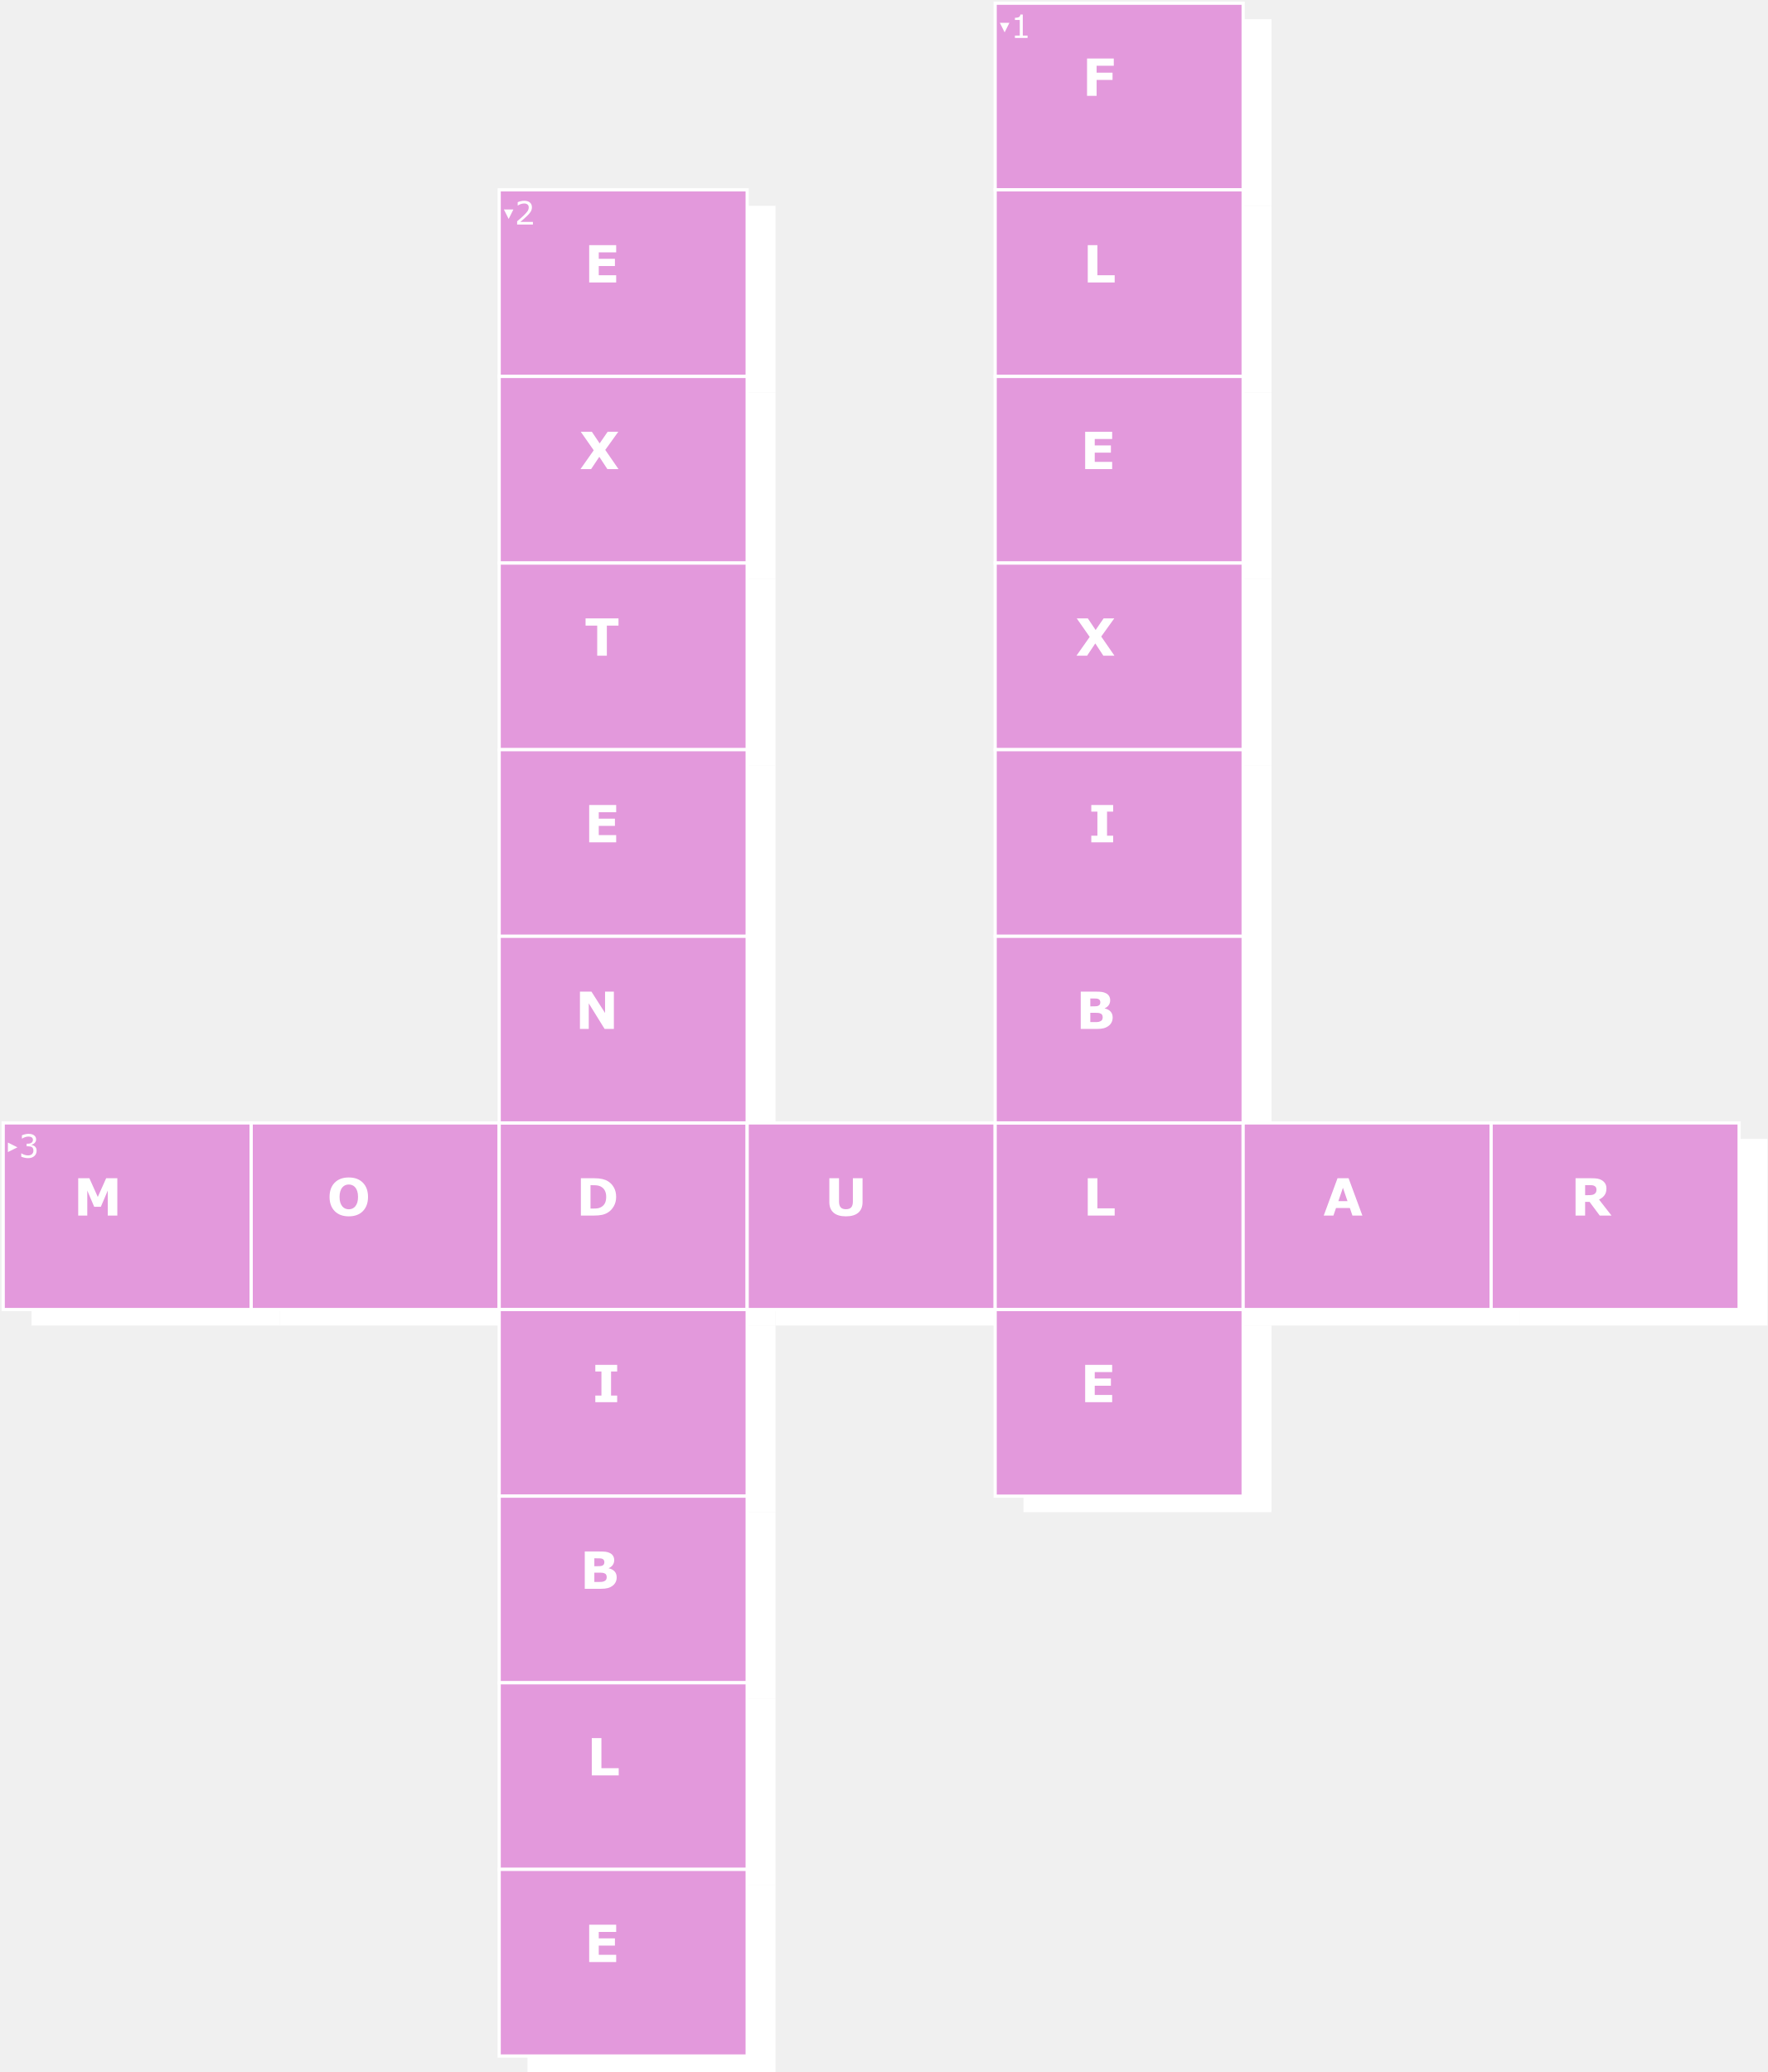
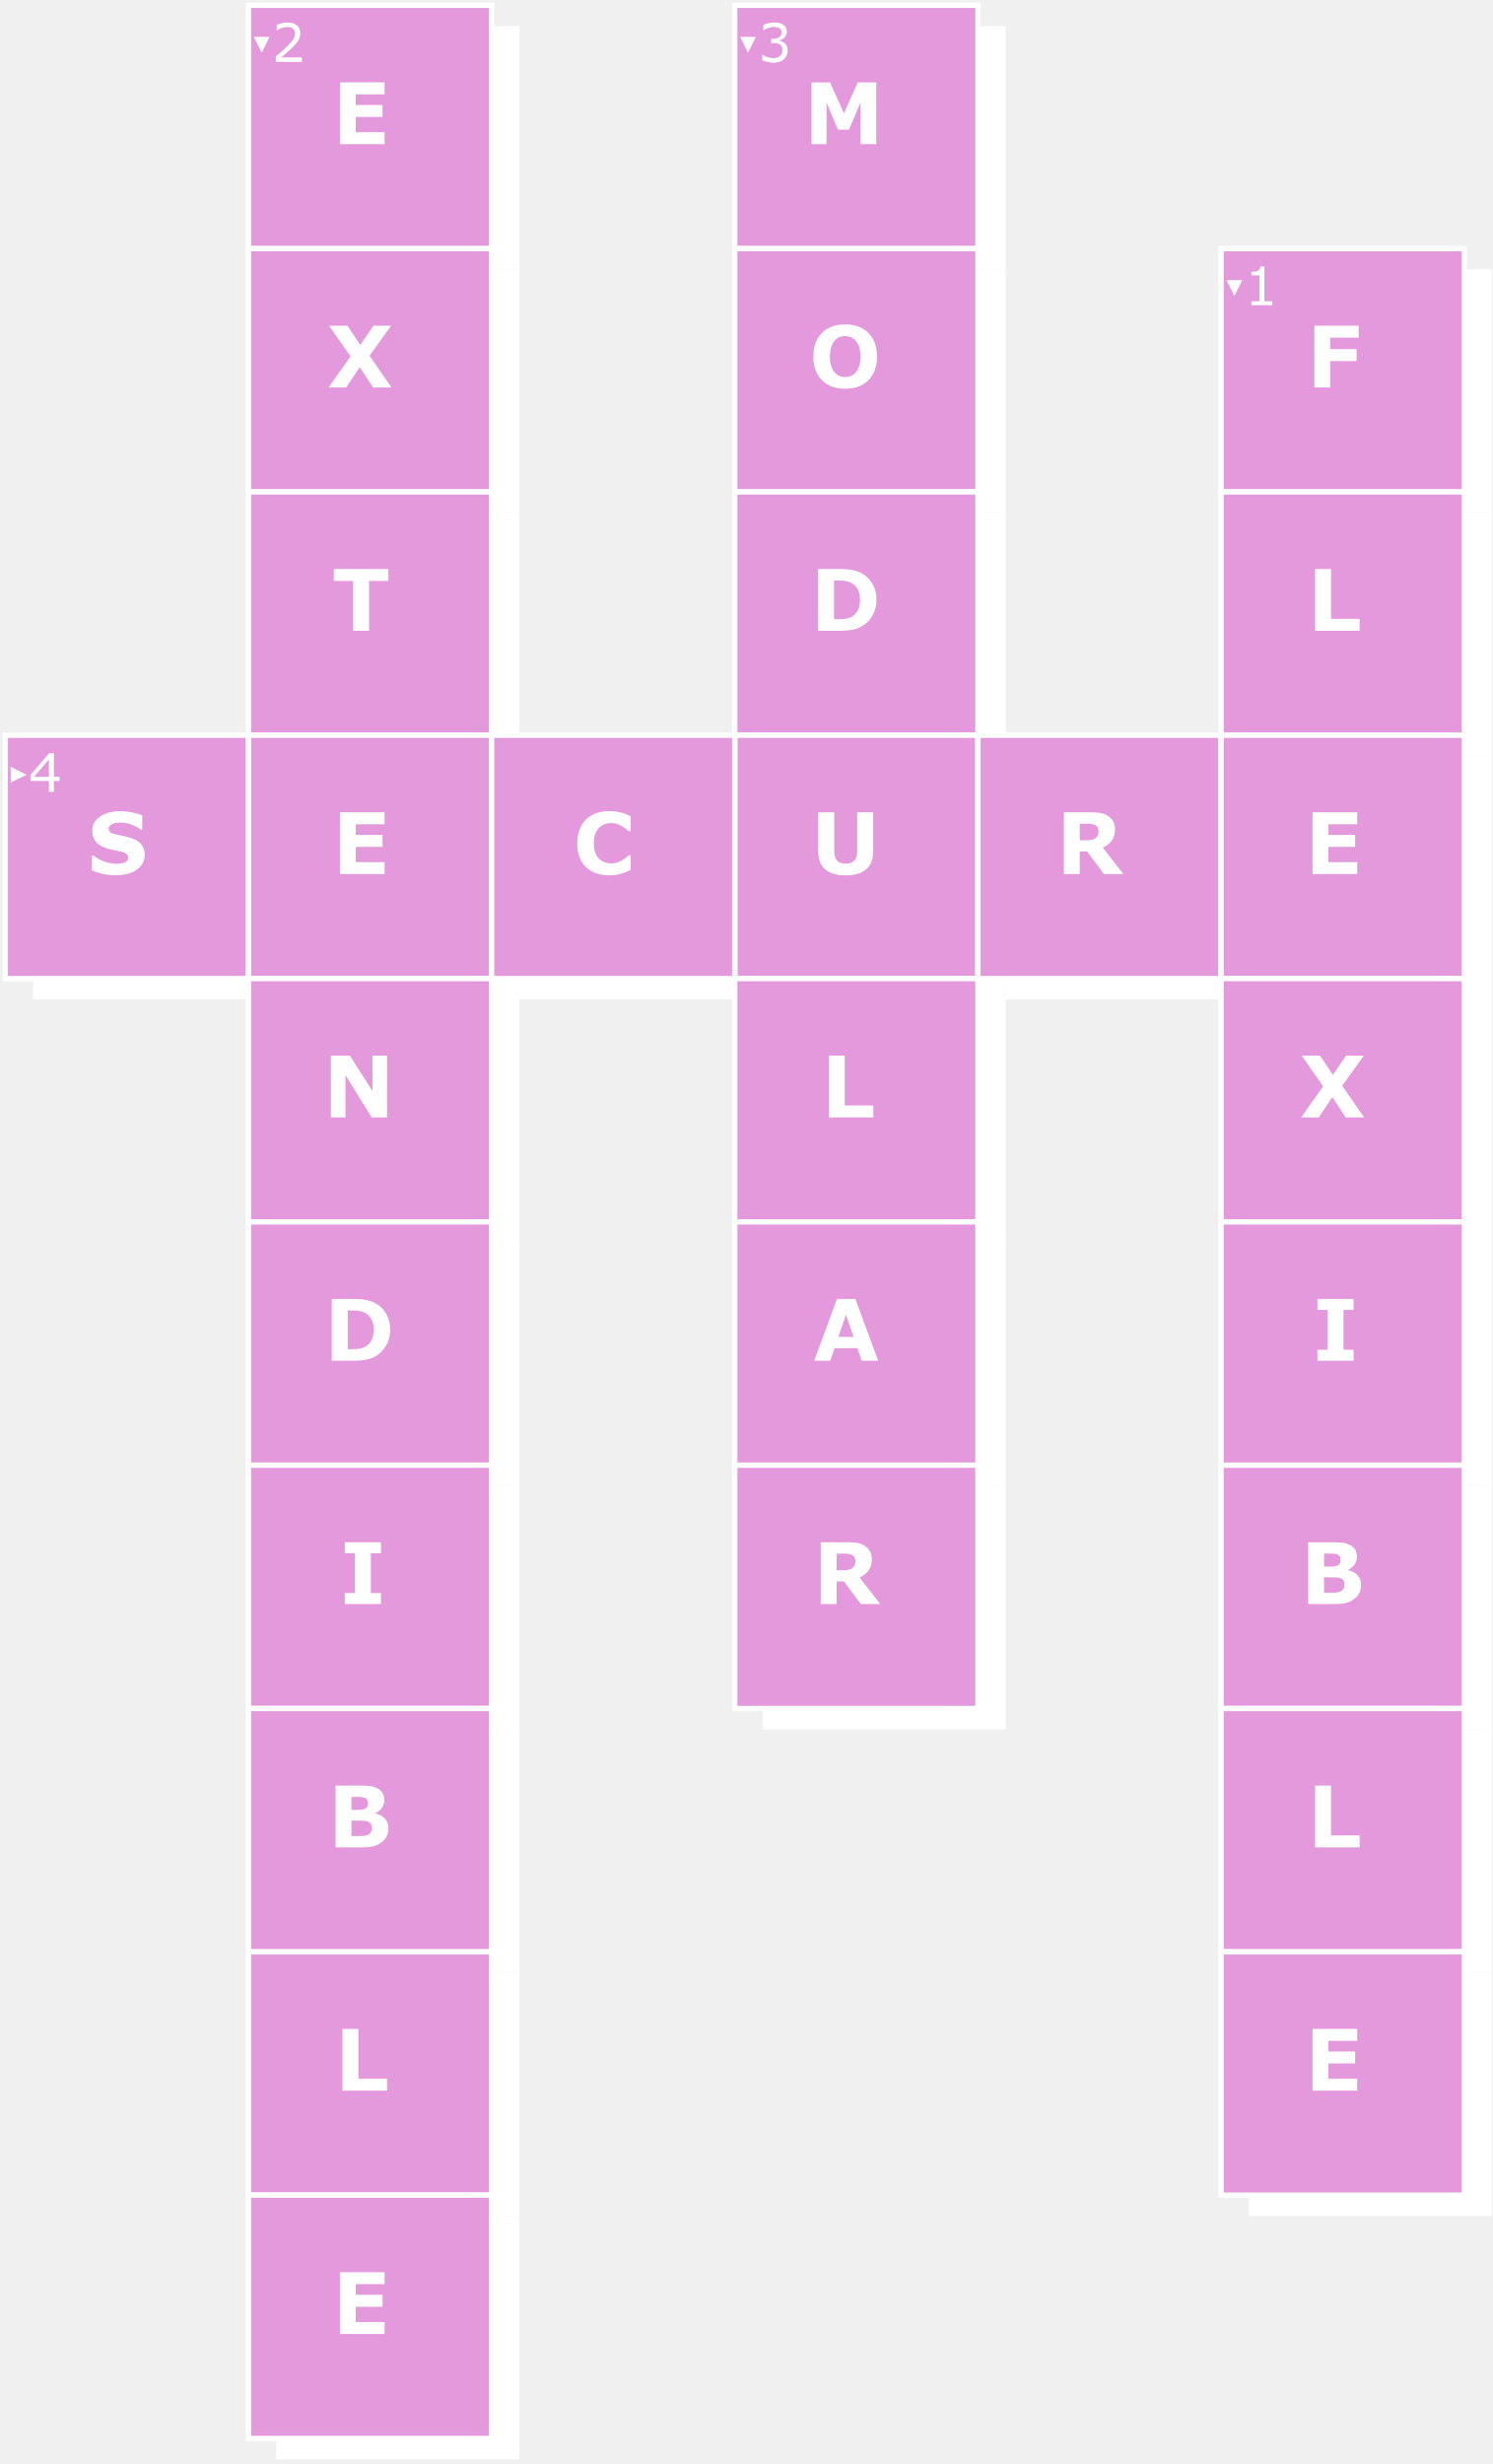
- <svg xmlns="http://www.w3.org/2000/svg" width="551" height="646" viewBox="0 0 551 646" fill="none">
-   <path d="M87.145 355.085H9.835V413.268H87.145V355.085Z" fill="white" />
-   <path d="M164.454 355.085H87.144V413.268H164.454V355.085Z" fill="white" />
-   <path d="M241.763 355.085H164.454V413.268H241.763V355.085Z" fill="white" />
-   <path d="M319.072 355.085H241.763V413.268H319.072V355.085Z" fill="white" />
-   <path d="M396.382 355.085H319.072V413.268H396.382V355.085Z" fill="white" />
-   <path d="M473.691 355.085H396.382V413.268H473.691V355.085Z" fill="white" />
-   <path d="M551 355.085H473.691V413.268H551V355.085Z" fill="white" />
-   <path d="M241.763 413.268H164.454V471.451H241.763V413.268Z" fill="white" />
-   <path d="M396.382 413.268H319.072V471.451H396.382V413.268Z" fill="white" />
-   <path d="M241.763 471.451H164.454V529.634H241.763V471.451Z" fill="white" />
-   <path d="M241.763 529.634H164.454V587.817H241.763V529.634Z" fill="white" />
-   <path d="M241.763 587.817H164.454V646H241.763V587.817Z" fill="white" />
-   <path d="M396.382 5.987H319.072V64.17H396.382V5.987Z" fill="white" />
-   <path d="M241.763 64.17H164.454V122.353H241.763V64.17Z" fill="white" />
-   <path d="M396.382 64.17H319.072V122.353H396.382V64.17Z" fill="white" />
-   <path d="M241.763 122.353H164.454V180.536H241.763V122.353Z" fill="white" />
-   <path d="M396.382 122.353H319.072V180.536H396.382V122.353Z" fill="white" />
-   <path d="M241.763 180.536H164.454V238.719H241.763V180.536Z" fill="white" />
-   <path d="M396.382 180.536H319.072V238.719H396.382V180.536Z" fill="white" />
-   <path d="M241.763 238.719H164.454V296.902H241.763V238.719Z" fill="white" />
-   <path d="M396.382 238.719H319.072V296.902H396.382V238.719Z" fill="white" />
-   <path d="M241.763 296.902H164.454V355.085H241.763V296.902Z" fill="white" />
-   <path d="M396.382 296.902H319.072V355.085H396.382V296.902Z" fill="white" />
-   <path d="M78.309 350.098H1V408.281H78.309V350.098Z" fill="#E399DC" stroke="white" />
-   <path d="M36.578 378.981H33.594V371.192L31.438 376.247H29.367L27.211 371.192V378.981H24.383V367.349H27.867L30.485 373.184L33.094 367.349H36.578V378.981Z" fill="white" />
-   <path d="M2.464 359.189V356.219L5.434 357.709L2.464 359.189ZM10.874 357.428C11.03 357.568 11.159 357.744 11.26 357.955C11.361 358.167 11.411 358.44 11.411 358.776C11.411 359.108 11.351 359.412 11.23 359.689C11.11 359.966 10.941 360.206 10.723 360.411C10.478 360.639 10.19 360.809 9.858 360.919C9.53 361.027 9.168 361.08 8.774 361.08C8.371 361.08 7.974 361.032 7.583 360.934C7.192 360.84 6.872 360.735 6.621 360.621V359.601H6.694C6.971 359.783 7.296 359.935 7.671 360.055C8.045 360.175 8.406 360.236 8.755 360.236C8.96 360.236 9.178 360.202 9.409 360.133C9.64 360.065 9.827 359.964 9.971 359.83C10.12 359.687 10.231 359.529 10.303 359.357C10.377 359.184 10.415 358.966 10.415 358.703C10.415 358.442 10.373 358.227 10.288 358.058C10.207 357.885 10.093 357.75 9.946 357.653C9.8 357.552 9.622 357.483 9.414 357.448C9.206 357.409 8.981 357.389 8.74 357.389H8.301V356.578H8.642C9.137 356.578 9.531 356.476 9.824 356.271C10.12 356.063 10.268 355.76 10.268 355.363C10.268 355.187 10.231 355.034 10.156 354.904C10.081 354.77 9.977 354.661 9.844 354.577C9.704 354.492 9.554 354.433 9.394 354.401C9.235 354.368 9.054 354.352 8.852 354.352C8.543 354.352 8.214 354.407 7.866 354.518C7.518 354.629 7.189 354.785 6.88 354.987H6.831V353.966C7.062 353.852 7.37 353.748 7.754 353.654C8.141 353.556 8.515 353.507 8.877 353.507C9.232 353.507 9.544 353.54 9.814 353.605C10.085 353.67 10.329 353.774 10.547 353.917C10.781 354.074 10.959 354.262 11.079 354.484C11.199 354.705 11.26 354.964 11.26 355.26C11.26 355.664 11.116 356.017 10.83 356.32C10.547 356.619 10.211 356.808 9.824 356.886V356.954C9.98 356.981 10.159 357.036 10.361 357.12C10.563 357.202 10.734 357.304 10.874 357.428Z" fill="white" />
-   <path d="M155.618 350.098H78.309V408.281H155.618V350.098Z" fill="#E399DC" stroke="white" />
-   <path d="M114.73 373.169C114.73 375.023 114.199 376.497 113.136 377.591C112.074 378.679 110.605 379.224 108.73 379.224C106.86 379.224 105.394 378.679 104.332 377.591C103.269 376.497 102.738 375.023 102.738 373.169C102.738 371.299 103.269 369.822 104.332 368.739C105.394 367.651 106.86 367.106 108.73 367.106C110.595 367.106 112.061 367.651 113.129 368.739C114.196 369.822 114.73 371.299 114.73 373.169ZM110.754 376.114C111.045 375.76 111.261 375.343 111.402 374.864C111.543 374.38 111.613 373.812 111.613 373.161C111.613 372.463 111.532 371.869 111.371 371.38C111.209 370.89 110.998 370.494 110.738 370.192C110.472 369.88 110.165 369.653 109.816 369.513C109.472 369.372 109.113 369.302 108.738 369.302C108.358 369.302 107.998 369.369 107.66 369.505C107.327 369.64 107.019 369.864 106.738 370.177C106.478 370.468 106.264 370.872 106.097 371.388C105.936 371.898 105.855 372.492 105.855 373.169C105.855 373.862 105.933 374.453 106.09 374.942C106.251 375.427 106.462 375.822 106.722 376.13C106.983 376.437 107.288 376.664 107.636 376.809C107.985 376.955 108.353 377.028 108.738 377.028C109.123 377.028 109.491 376.955 109.84 376.809C110.189 376.658 110.493 376.427 110.754 376.114Z" fill="white" />
-   <path d="M232.928 350.098H155.618V408.281H232.928V350.098Z" fill="#E399DC" stroke="white" />
-   <path d="M192.082 373.177C192.082 374.26 191.834 375.231 191.339 376.091C190.845 376.945 190.22 377.601 189.464 378.059C188.897 378.403 188.274 378.643 187.597 378.778C186.92 378.914 186.118 378.981 185.191 378.981H181.089V367.349H185.308C186.256 367.349 187.074 367.429 187.761 367.591C188.449 367.747 189.027 367.971 189.496 368.263C190.298 368.752 190.928 369.414 191.386 370.247C191.85 371.075 192.082 372.052 192.082 373.177ZM188.98 373.153C188.98 372.388 188.839 371.734 188.558 371.192C188.282 370.645 187.842 370.218 187.238 369.911C186.931 369.76 186.616 369.658 186.293 369.606C185.975 369.549 185.493 369.52 184.847 369.52H184.089V376.802H184.847C185.561 376.802 186.084 376.77 186.418 376.708C186.751 376.64 187.076 376.52 187.394 376.349C187.941 376.036 188.342 375.619 188.597 375.099C188.852 374.572 188.98 373.924 188.98 373.153Z" fill="white" />
-   <path d="M310.237 350.098H232.928V408.281H310.237V350.098Z" fill="#E399DC" stroke="white" />
-   <path d="M268.897 374.77C268.897 376.208 268.459 377.309 267.584 378.075C266.709 378.841 265.42 379.224 263.717 379.224C262.014 379.224 260.725 378.841 259.85 378.075C258.98 377.309 258.545 376.21 258.545 374.778V367.349H261.561V374.606C261.561 375.414 261.73 376.015 262.069 376.411C262.407 376.807 262.957 377.005 263.717 377.005C264.467 377.005 265.014 376.815 265.358 376.434C265.707 376.054 265.881 375.445 265.881 374.606V367.349H268.897V374.77Z" fill="white" />
-   <path d="M387.546 350.098H310.237V408.281H387.546V350.098Z" fill="#E399DC" stroke="white" />
-   <path d="M347.498 378.981H339.107V367.349H342.107V376.731H347.498V378.981Z" fill="white" />
-   <path d="M464.855 350.098H387.546V408.281H464.855V350.098Z" fill="#E399DC" stroke="white" />
-   <path d="M424.716 378.981H421.615L420.81 376.63H416.498L415.693 378.981H412.669L416.966 367.349H420.419L424.716 378.981ZM420.083 374.497L418.654 370.325L417.224 374.497H420.083Z" fill="white" />
-   <path d="M542.165 350.098H464.855V408.281H542.165V350.098Z" fill="#E399DC" stroke="white" />
-   <path d="M497.695 370.911C497.695 370.619 497.635 370.369 497.516 370.161C497.396 369.953 497.19 369.789 496.898 369.669C496.695 369.585 496.458 369.536 496.188 369.52C495.917 369.5 495.602 369.489 495.242 369.489H494.156V372.622H495.078C495.557 372.622 495.958 372.599 496.281 372.552C496.604 372.505 496.875 372.398 497.094 372.231C497.302 372.07 497.453 371.893 497.547 371.7C497.646 371.502 497.695 371.239 497.695 370.911ZM502.375 378.981H498.711L495.539 374.716H494.156V378.981H491.172V367.349H496.203C496.891 367.349 497.482 367.388 497.977 367.466C498.471 367.544 498.935 367.713 499.367 367.974C499.805 368.234 500.151 368.572 500.406 368.989C500.667 369.401 500.797 369.919 500.797 370.544C500.797 371.403 500.596 372.104 500.195 372.645C499.799 373.187 499.232 373.638 498.492 373.997L502.375 378.981Z" fill="white" />
-   <path d="M232.928 408.281H155.618V466.464H232.928V408.281Z" fill="#E399DC" stroke="white" />
-   <path d="M192.4 437.164H185.588V435.102H187.494V427.594H185.588V425.531H192.4V427.594H190.494V435.102H192.4V437.164Z" fill="white" />
-   <path d="M387.546 408.281H310.237V466.464H387.546V408.281Z" fill="#E399DC" stroke="white" />
-   <path d="M346.71 437.164H338.296V425.531H346.71V427.781H341.281V429.789H346.32V432.039H341.281V434.914H346.71V437.164Z" fill="white" />
-   <path d="M232.928 466.464H155.618V524.647H232.928V466.464Z" fill="#E399DC" stroke="white" />
-   <path d="M192.25 491.785C192.25 492.347 192.136 492.85 191.907 493.293C191.683 493.735 191.373 494.102 190.977 494.394C190.519 494.738 190.014 494.983 189.461 495.129C188.915 495.274 188.219 495.347 187.375 495.347H182.297V483.714H186.813C187.75 483.714 188.435 483.746 188.868 483.808C189.305 483.871 189.737 484.009 190.165 484.222C190.607 484.446 190.935 484.748 191.149 485.129C191.368 485.504 191.477 485.933 191.477 486.418C191.477 486.98 191.329 487.477 191.032 487.91C190.735 488.337 190.316 488.67 189.774 488.91V488.972C190.534 489.123 191.136 489.436 191.579 489.91C192.027 490.384 192.25 491.009 192.25 491.785ZM188.407 487.004C188.407 486.811 188.357 486.618 188.258 486.425C188.165 486.233 187.995 486.089 187.75 485.996C187.532 485.912 187.258 485.868 186.93 485.863C186.607 485.852 186.152 485.847 185.563 485.847H185.282V488.308H185.75C186.224 488.308 186.628 488.3 186.961 488.285C187.295 488.269 187.558 488.217 187.75 488.129C188.021 488.009 188.198 487.855 188.282 487.668C188.365 487.475 188.407 487.254 188.407 487.004ZM189.141 491.738C189.141 491.368 189.068 491.084 188.922 490.886C188.782 490.683 188.54 490.532 188.196 490.433C187.961 490.366 187.639 490.329 187.227 490.324C186.816 490.319 186.386 490.316 185.938 490.316H185.282V493.214H185.5C186.344 493.214 186.948 493.212 187.313 493.207C187.678 493.201 188.014 493.134 188.321 493.004C188.633 492.873 188.847 492.701 188.961 492.488C189.081 492.269 189.141 492.019 189.141 491.738Z" fill="white" />
-   <path d="M232.928 524.647H155.618V582.83H232.928V524.647Z" fill="#E399DC" stroke="white" />
-   <path d="M192.88 553.53H184.489V541.898H187.489V551.28H192.88V553.53Z" fill="white" />
-   <path d="M232.928 582.83H155.618V641.013H232.928V582.83Z" fill="#E399DC" stroke="white" />
-   <path d="M192.092 611.713H183.678V600.08H192.092V602.33H186.662V604.338H191.701V606.588H186.662V609.463H192.092V611.713Z" fill="white" />
-   <path d="M387.546 1H310.237V59.183H387.546V1Z" fill="#E399DC" stroke="white" />
-   <path d="M347.219 20.5H341.867V22.665H346.828V24.915H341.867V29.883H338.883V18.25H347.219V20.5Z" fill="white" />
-   <path d="M313.191 10.091L311.701 7.121H314.671L313.191 10.091ZM320.335 11.831H316.4V11.089H317.914V6.216H316.4V5.552C316.605 5.552 316.825 5.536 317.059 5.503C317.293 5.467 317.471 5.417 317.591 5.352C317.741 5.27 317.858 5.168 317.943 5.044C318.031 4.917 318.081 4.748 318.094 4.536H318.851V11.089H320.335V11.831Z" fill="white" />
-   <path d="M232.928 59.183H155.618V117.366H232.928V59.183Z" fill="#E399DC" stroke="white" />
-   <path d="M192.092 88.066H183.678V76.433H192.092V78.683H186.662V80.691H191.701V82.941H186.662V85.816H192.092V88.066Z" fill="white" />
-   <path d="M158.573 68.274L157.083 65.304H160.053L158.573 68.274ZM166.132 70.014H161.21V68.994C161.552 68.701 161.894 68.408 162.236 68.115C162.581 67.822 162.901 67.53 163.198 67.241C163.823 66.635 164.251 66.155 164.482 65.8C164.713 65.442 164.828 65.056 164.828 64.643C164.828 64.266 164.703 63.971 164.452 63.759C164.205 63.544 163.858 63.437 163.412 63.437C163.116 63.437 162.795 63.489 162.45 63.593C162.105 63.697 161.768 63.857 161.44 64.072H161.391V63.046C161.622 62.932 161.93 62.828 162.314 62.734C162.701 62.639 163.075 62.592 163.437 62.592C164.182 62.592 164.767 62.773 165.19 63.134C165.613 63.492 165.824 63.979 165.824 64.594C165.824 64.871 165.789 65.13 165.717 65.371C165.649 65.608 165.546 65.835 165.409 66.049C165.282 66.251 165.133 66.45 164.96 66.645C164.791 66.84 164.584 67.057 164.34 67.294C163.992 67.636 163.632 67.968 163.261 68.29C162.89 68.609 162.543 68.906 162.221 69.179H166.132V70.014Z" fill="white" />
-   <path d="M387.546 59.183H310.237V117.366H387.546V59.183Z" fill="#E399DC" stroke="white" />
-   <path d="M347.498 88.066H339.107V76.433H342.107V85.816H347.498V88.066Z" fill="white" />
-   <path d="M232.928 117.366H155.618V175.549H232.928V117.366Z" fill="#E399DC" stroke="white" />
-   <path d="M192.81 146.249H189.341L186.833 142.421L184.278 146.249H180.966L185.091 140.39L181.052 134.617H184.513L186.935 138.242L189.427 134.617H192.747L188.685 140.273L192.81 146.249Z" fill="white" />
-   <path d="M387.546 117.366H310.237V175.549H387.546V117.366Z" fill="#E399DC" stroke="white" />
-   <path d="M346.71 146.249H338.296V134.617H346.71V136.867H341.281V138.874H346.32V141.124H341.281V143.999H346.71V146.249Z" fill="white" />
-   <path d="M232.928 175.549H155.618V233.732H232.928V175.549Z" fill="#E399DC" stroke="white" />
-   <path d="M192.814 195.05H189.181V204.432H186.181V195.05H182.548V192.8H192.814V195.05Z" fill="white" />
-   <path d="M387.546 175.549H310.237V233.732H387.546V175.549Z" fill="#E399DC" stroke="white" />
-   <path d="M347.428 204.432H343.959L341.452 200.604L338.897 204.432H335.584L339.709 198.573L335.67 192.8H339.131L341.553 196.425L344.045 192.8H347.366L343.303 198.456L347.428 204.432Z" fill="white" />
-   <path d="M232.928 233.732H155.618V291.915H232.928V233.732Z" fill="#E399DC" stroke="white" />
-   <path d="M192.092 262.615H183.678V250.983H192.092V253.233H186.662V255.24H191.701V257.49H186.662V260.365H192.092V262.615Z" fill="white" />
-   <path d="M387.546 233.732H310.237V291.915H387.546V233.732Z" fill="#E399DC" stroke="white" />
-   <path d="M347.019 262.615H340.206V260.553H342.112V253.045H340.206V250.983H347.019V253.045H345.112V260.553H347.019V262.615Z" fill="white" />
-   <path d="M232.928 291.915H155.618V350.098H232.928V291.915Z" fill="#E399DC" stroke="white" />
-   <path d="M191.374 320.798H188.484L183.546 312.814V320.798H180.796V309.166H184.382L188.624 315.83V309.166H191.374V320.798Z" fill="white" />
-   <path d="M387.546 291.915H310.237V350.098H387.546V291.915Z" fill="#E399DC" stroke="white" />
-   <path d="M346.869 317.236C346.869 317.798 346.754 318.301 346.525 318.744C346.301 319.186 345.991 319.554 345.595 319.845C345.137 320.189 344.632 320.434 344.08 320.58C343.533 320.725 342.838 320.798 341.994 320.798H336.916V309.166H341.431C342.369 309.166 343.054 309.197 343.486 309.259C343.924 309.322 344.356 309.46 344.783 309.673C345.226 309.897 345.554 310.199 345.767 310.58C345.986 310.955 346.095 311.384 346.095 311.869C346.095 312.431 345.947 312.929 345.65 313.361C345.353 313.788 344.934 314.121 344.392 314.361V314.423C345.153 314.574 345.754 314.887 346.197 315.361C346.645 315.835 346.869 316.46 346.869 317.236ZM343.025 312.455C343.025 312.262 342.976 312.069 342.877 311.876C342.783 311.684 342.614 311.541 342.369 311.447C342.15 311.363 341.877 311.319 341.549 311.314C341.226 311.304 340.77 311.298 340.181 311.298H339.9V313.759H340.369C340.843 313.759 341.247 313.751 341.58 313.736C341.913 313.72 342.176 313.668 342.369 313.58C342.64 313.46 342.817 313.306 342.9 313.119C342.983 312.926 343.025 312.705 343.025 312.455ZM343.76 317.189C343.76 316.819 343.687 316.535 343.541 316.337C343.4 316.134 343.158 315.983 342.814 315.884C342.58 315.817 342.257 315.78 341.845 315.775C341.434 315.77 341.004 315.767 340.556 315.767H339.9V318.666H340.119C340.963 318.666 341.567 318.663 341.931 318.658C342.296 318.653 342.632 318.585 342.939 318.455C343.252 318.324 343.465 318.153 343.58 317.939C343.7 317.72 343.76 317.47 343.76 317.189Z" fill="white" />
+ <svg xmlns="http://www.w3.org/2000/svg" width="281" height="464" viewBox="0 0 281 464" fill="none">
+   <path d="M189.411 4.927H143.617V50.746H189.411V4.927Z" fill="white" />
+   <path d="M97.822 4.927H52.028V50.746H97.822V4.927Z" fill="white" />
+   <path d="M189.411 50.746H143.617V96.565H189.411V50.746Z" fill="white" />
+   <path d="M281 50.746H235.206V96.565H281V50.746Z" fill="white" />
+   <path d="M97.822 50.746H52.028V96.565H97.822V50.746Z" fill="white" />
+   <path d="M189.411 96.565H143.617V142.384H189.411V96.565Z" fill="white" />
+   <path d="M281 96.565H235.206V142.384H281V96.565Z" fill="white" />
+   <path d="M97.822 96.565H52.028V142.384H97.822V96.565Z" fill="white" />
+   <path d="M189.411 142.384H143.617V188.203H189.411V142.384Z" fill="white" />
+   <path d="M235.206 142.384H189.411V188.203H235.206V142.384Z" fill="white" />
+   <path d="M281 142.384H235.206V188.203H281V142.384Z" fill="white" />
+   <path d="M52.028 142.384H6.234V188.203H52.028V142.384Z" fill="white" />
+   <path d="M97.822 142.384H52.028V188.203H97.822V142.384Z" fill="white" />
+   <path d="M143.617 142.384H97.822V188.203H143.617V142.384Z" fill="white" />
+   <path d="M189.411 188.203H143.617V234.021H189.411V188.203Z" fill="white" />
+   <path d="M281 188.203H235.206V234.021H281V188.203Z" fill="white" />
+   <path d="M97.822 188.203H52.028V234.021H97.822V188.203Z" fill="white" />
+   <path d="M189.411 234.021H143.617V279.84H189.411V234.021Z" fill="white" />
+   <path d="M281 234.021H235.206V279.84H281V234.021Z" fill="white" />
+   <path d="M97.822 234.021H52.028V279.84H97.822V234.021Z" fill="white" />
+   <path d="M189.411 279.84H143.617V325.659H189.411V279.84Z" fill="white" />
+   <path d="M281 279.84H235.206V325.659H281V279.84Z" fill="white" />
+   <path d="M97.822 279.84H52.028V325.659H97.822V279.84Z" fill="white" />
+   <path d="M281 325.659H235.206V371.478H281V325.659Z" fill="white" />
+   <path d="M97.822 325.659H52.028V371.478H97.822V325.659Z" fill="white" />
+   <path d="M281 371.478H235.206V417.297H281V371.478Z" fill="white" />
+   <path d="M97.822 371.478H52.028V417.297H97.822V371.478Z" fill="white" />
+   <path d="M97.822 417.297H52.028V463.115H97.822V417.297Z" fill="white" />
+   <path d="M184.177 1H138.383V46.819H184.177V1Z" fill="#E399DC" stroke="white" />
+   <path d="M165.034 27.146H162.05V19.357L159.894 24.411H157.823L155.667 19.357V27.146H152.839V15.513H156.323L158.941 21.349L161.55 15.513H165.034V27.146Z" fill="white" />
+   <path d="M140.887 9.915L139.397 6.945H142.367L140.887 9.915ZM147.807 8.154C147.963 8.294 148.092 8.469 148.193 8.681C148.294 8.893 148.344 9.166 148.344 9.501C148.344 9.833 148.284 10.138 148.163 10.414C148.043 10.691 147.874 10.932 147.656 11.137C147.411 11.365 147.123 11.534 146.791 11.645C146.462 11.752 146.101 11.806 145.707 11.806C145.304 11.806 144.906 11.757 144.516 11.659C144.125 11.565 143.805 11.461 143.554 11.347V10.326H143.627C143.904 10.509 144.229 10.66 144.604 10.781C144.978 10.901 145.339 10.961 145.688 10.961C145.893 10.961 146.111 10.927 146.342 10.859C146.573 10.79 146.76 10.689 146.904 10.556C147.053 10.413 147.164 10.255 147.236 10.082C147.31 9.91 147.348 9.692 147.348 9.428C147.348 9.168 147.306 8.953 147.221 8.784C147.14 8.611 147.026 8.476 146.879 8.378C146.733 8.277 146.555 8.209 146.347 8.173C146.139 8.134 145.914 8.115 145.673 8.115H145.234V7.304H145.575C146.07 7.304 146.464 7.201 146.757 6.996C147.053 6.788 147.201 6.485 147.201 6.088C147.201 5.912 147.164 5.759 147.089 5.629C147.014 5.496 146.91 5.387 146.777 5.302C146.637 5.217 146.487 5.159 146.327 5.126C146.168 5.094 145.987 5.077 145.785 5.077C145.476 5.077 145.147 5.133 144.799 5.243C144.451 5.354 144.122 5.51 143.813 5.712H143.764V4.692C143.995 4.578 144.303 4.474 144.687 4.379C145.074 4.282 145.448 4.233 145.81 4.233C146.165 4.233 146.477 4.265 146.747 4.33C147.017 4.395 147.262 4.5 147.48 4.643C147.714 4.799 147.892 4.988 148.012 5.209C148.132 5.431 148.193 5.689 148.193 5.986C148.193 6.389 148.049 6.742 147.763 7.045C147.48 7.345 147.144 7.534 146.757 7.612V7.68C146.913 7.706 147.092 7.761 147.294 7.846C147.496 7.927 147.667 8.03 147.807 8.154Z" fill="white" />
+   <path d="M92.589 1H46.794V46.819H92.589V1Z" fill="#E399DC" stroke="white" />
+   <path d="M72.435 27.146H64.02V15.513H72.435V17.763H67.005V19.771H72.044V22.021H67.005V24.896H72.435V27.146Z" fill="white" />
+   <path d="M49.298 9.915L47.809 6.945H50.779L49.298 9.915ZM56.858 11.655H51.936V10.634C52.278 10.341 52.619 10.048 52.961 9.755C53.306 9.462 53.627 9.171 53.923 8.881C54.548 8.276 54.976 7.796 55.207 7.441C55.438 7.083 55.554 6.697 55.554 6.284C55.554 5.906 55.429 5.611 55.178 5.4C54.931 5.185 54.584 5.077 54.138 5.077C53.842 5.077 53.521 5.13 53.176 5.234C52.831 5.338 52.494 5.497 52.165 5.712H52.117V4.687C52.348 4.573 52.655 4.469 53.039 4.374C53.427 4.28 53.801 4.233 54.162 4.233C54.908 4.233 55.492 4.413 55.915 4.775C56.339 5.133 56.55 5.619 56.55 6.235C56.55 6.511 56.514 6.77 56.443 7.011C56.374 7.249 56.272 7.475 56.135 7.69C56.008 7.892 55.858 8.09 55.686 8.285C55.517 8.481 55.31 8.697 55.066 8.935C54.717 9.277 54.358 9.609 53.987 9.931C53.615 10.25 53.269 10.546 52.947 10.82H56.858V11.655Z" fill="white" />
+   <path d="M184.177 46.819H138.383V92.638H184.177V46.819Z" fill="#E399DC" stroke="white" />
+   <path d="M165.174 67.152C165.174 69.006 164.643 70.48 163.58 71.574C162.518 72.662 161.049 73.207 159.174 73.207C157.304 73.207 155.838 72.662 154.775 71.574C153.713 70.48 153.182 69.006 153.182 67.152C153.182 65.282 153.713 63.806 154.775 62.722C155.838 61.634 157.304 61.089 159.174 61.089C161.038 61.089 162.505 61.634 163.572 62.722C164.64 63.806 165.174 65.282 165.174 67.152ZM161.197 70.097C161.489 69.743 161.705 69.326 161.846 68.847C161.986 68.363 162.057 67.795 162.057 67.144C162.057 66.446 161.976 65.852 161.814 65.363C161.653 64.873 161.442 64.477 161.182 64.175C160.916 63.863 160.609 63.636 160.26 63.496C159.916 63.355 159.557 63.285 159.182 63.285C158.801 63.285 158.442 63.352 158.104 63.488C157.77 63.623 157.463 63.847 157.182 64.16C156.921 64.451 156.708 64.855 156.541 65.371C156.38 65.881 156.299 66.475 156.299 67.152C156.299 67.845 156.377 68.436 156.533 68.925C156.695 69.41 156.906 69.806 157.166 70.113C157.426 70.42 157.731 70.647 158.08 70.793C158.429 70.938 158.796 71.011 159.182 71.011C159.567 71.011 159.934 70.938 160.283 70.793C160.632 70.641 160.937 70.41 161.197 70.097Z" fill="white" />
+   <path d="M275.766 46.819H229.972V92.638H275.766V46.819Z" fill="#E399DC" stroke="white" />
+   <path d="M255.882 63.582H250.53V65.746H255.491V67.996H250.53V72.964H247.546V61.332H255.882V63.582Z" fill="white" />
+   <path d="M232.476 55.733L230.986 52.763H233.956L232.476 55.733ZM239.62 57.473H235.685V56.731H237.198V51.858H235.685V51.194C235.89 51.194 236.109 51.178 236.344 51.145C236.578 51.109 236.756 51.059 236.876 50.994C237.026 50.913 237.143 50.81 237.228 50.686C237.315 50.559 237.366 50.39 237.379 50.178H238.136V56.731H239.62V57.473Z" fill="white" />
+   <path d="M92.589 46.819H46.794V92.638H92.589V46.819Z" fill="#E399DC" stroke="white" />
+   <path d="M73.729 72.964H70.26L67.753 69.136L65.198 72.964H61.886L66.01 67.105L61.971 61.332H65.432L67.854 64.957L70.346 61.332H73.667L69.604 66.988L73.729 72.964Z" fill="white" />
+   <path d="M184.177 92.638H138.383V138.456H184.177V92.638Z" fill="#E399DC" stroke="white" />
+   <path d="M165.068 112.979C165.068 114.062 164.821 115.033 164.326 115.893C163.831 116.747 163.206 117.403 162.451 117.861C161.883 118.205 161.261 118.445 160.584 118.58C159.907 118.715 159.105 118.783 158.177 118.783H154.076V107.15H158.295C159.243 107.15 160.06 107.231 160.748 107.393C161.435 107.549 162.013 107.773 162.482 108.064C163.284 108.554 163.914 109.215 164.373 110.049C164.836 110.877 165.068 111.854 165.068 112.979ZM161.967 112.955C161.967 112.189 161.826 111.536 161.545 110.994C161.269 110.447 160.829 110.02 160.224 109.713C159.917 109.562 159.602 109.46 159.279 109.408C158.961 109.351 158.48 109.322 157.834 109.322H157.076V116.604H157.834C158.547 116.604 159.071 116.572 159.404 116.51C159.737 116.442 160.063 116.322 160.381 116.15C160.927 115.838 161.329 115.421 161.584 114.9C161.839 114.374 161.967 113.726 161.967 112.955Z" fill="white" />
+   <path d="M275.766 92.638H229.972V138.456H275.766V92.638Z" fill="#E399DC" stroke="white" />
+   <path d="M256.069 118.783H247.679V107.15H250.679V116.533H256.069V118.783Z" fill="white" />
+   <path d="M92.589 92.638H46.794V138.456H92.589V92.638Z" fill="#E399DC" stroke="white" />
+   <path d="M73.143 109.4H69.51V118.783H66.51V109.4H62.877V107.15H73.143V109.4Z" fill="white" />
+   <path d="M184.177 138.456H138.383V184.275H184.177V138.456Z" fill="#E399DC" stroke="white" />
+   <path d="M164.448 160.391C164.448 161.829 164.01 162.93 163.135 163.696C162.26 164.461 160.971 164.844 159.268 164.844C157.565 164.844 156.276 164.461 155.401 163.696C154.531 162.93 154.096 161.831 154.096 160.399V152.969H157.112V160.227C157.112 161.034 157.281 161.636 157.619 162.032C157.958 162.428 158.507 162.625 159.268 162.625C160.018 162.625 160.565 162.435 160.908 162.055C161.257 161.675 161.432 161.066 161.432 160.227V152.969H164.448V160.391Z" fill="white" />
+   <path d="M229.972 138.456H184.178V184.275H229.972V138.456Z" fill="#E399DC" stroke="white" />
+   <path d="M206.895 156.532C206.895 156.24 206.835 155.99 206.715 155.782C206.595 155.573 206.39 155.409 206.098 155.29C205.895 155.206 205.658 155.157 205.387 155.141C205.116 155.12 204.801 155.11 204.442 155.11H203.356V158.243H204.278C204.757 158.243 205.158 158.219 205.481 158.172C205.804 158.125 206.074 158.019 206.293 157.852C206.502 157.691 206.653 157.514 206.746 157.321C206.845 157.123 206.895 156.86 206.895 156.532ZM211.574 164.602H207.91L204.739 160.336H203.356V164.602H200.371V152.969H205.403C206.09 152.969 206.681 153.008 207.176 153.086C207.671 153.165 208.134 153.334 208.567 153.594C209.004 153.855 209.351 154.193 209.606 154.61C209.866 155.021 209.996 155.54 209.996 156.165C209.996 157.024 209.796 157.724 209.395 158.266C208.999 158.808 208.431 159.258 207.692 159.618L211.574 164.602Z" fill="white" />
+   <path d="M275.766 138.456H229.972V184.275H275.766V138.456Z" fill="#E399DC" stroke="white" />
+   <path d="M255.612 164.602H247.198V152.969H255.612V155.219H250.183V157.227H255.222V159.477H250.183V162.352H255.612V164.602Z" fill="white" />
+   <path d="M46.794 138.456H1V184.275H46.794V138.456Z" fill="#E399DC" stroke="white" />
+   <path d="M27.252 160.946C27.252 162.092 26.765 163.024 25.791 163.743C24.823 164.456 23.505 164.813 21.838 164.813C20.875 164.813 20.034 164.73 19.315 164.563C18.601 164.391 17.932 164.175 17.307 163.915V161.125H17.635C18.255 161.62 18.948 162 19.713 162.266C20.484 162.532 21.224 162.665 21.932 162.665C22.114 162.665 22.354 162.649 22.651 162.618C22.948 162.586 23.19 162.534 23.377 162.461C23.607 162.368 23.794 162.25 23.94 162.11C24.091 161.969 24.166 161.761 24.166 161.485C24.166 161.23 24.057 161.011 23.838 160.829C23.625 160.641 23.31 160.498 22.893 160.399C22.456 160.295 21.992 160.198 21.502 160.11C21.018 160.016 20.562 159.899 20.135 159.758C19.156 159.441 18.45 159.011 18.018 158.469C17.591 157.922 17.377 157.245 17.377 156.438C17.377 155.355 17.862 154.472 18.831 153.79C19.805 153.102 21.055 152.758 22.581 152.758C23.346 152.758 24.101 152.834 24.846 152.985C25.596 153.131 26.245 153.316 26.791 153.54V156.219H26.471C26.002 155.844 25.427 155.532 24.745 155.282C24.067 155.027 23.375 154.899 22.666 154.899C22.416 154.899 22.166 154.917 21.916 154.954C21.672 154.985 21.435 155.047 21.206 155.141C21.002 155.219 20.828 155.339 20.682 155.5C20.536 155.657 20.463 155.836 20.463 156.04C20.463 156.347 20.581 156.584 20.815 156.75C21.049 156.912 21.492 157.06 22.143 157.196C22.57 157.284 22.979 157.37 23.37 157.454C23.765 157.537 24.19 157.652 24.643 157.797C25.534 158.089 26.19 158.487 26.612 158.993C27.039 159.493 27.252 160.144 27.252 160.946Z" fill="white" />
+   <path d="M2.014 147.371V144.401L4.984 145.891L2.014 147.371ZM11.229 147.065H10.15V149.111H9.213V147.065H5.731V145.942L9.252 141.841H10.15V146.284H11.229V147.065ZM9.213 146.284V143.003L6.395 146.284H9.213Z" fill="white" />
+   <path d="M92.589 138.456H46.794V184.275H92.589V138.456Z" fill="#E399DC" stroke="white" />
+   <path d="M72.435 164.602H64.02V152.969H72.435V155.219H67.005V157.227H72.044V159.477H67.005V162.352H72.435V164.602Z" fill="white" />
+   <path d="M138.383 138.456H92.589V184.275H138.383V138.456Z" fill="#E399DC" stroke="white" />
+   <path d="M114.654 164.829C113.789 164.829 112.99 164.701 112.255 164.446C111.526 164.191 110.898 163.81 110.372 163.305C109.846 162.8 109.437 162.17 109.146 161.415C108.859 160.659 108.716 159.787 108.716 158.797C108.716 157.875 108.854 157.04 109.13 156.29C109.406 155.54 109.807 154.896 110.333 154.36C110.838 153.844 111.463 153.446 112.208 153.165C112.958 152.883 113.776 152.743 114.661 152.743C115.151 152.743 115.591 152.771 115.982 152.829C116.378 152.881 116.742 152.951 117.075 153.04C117.424 153.139 117.74 153.25 118.021 153.375C118.307 153.495 118.557 153.607 118.771 153.711V156.532H118.427C118.281 156.407 118.096 156.258 117.872 156.086C117.654 155.915 117.404 155.745 117.122 155.579C116.836 155.412 116.526 155.271 116.193 155.157C115.859 155.042 115.503 154.985 115.122 154.985C114.7 154.985 114.299 155.053 113.919 155.188C113.539 155.318 113.187 155.537 112.865 155.844C112.557 156.141 112.307 156.534 112.115 157.024C111.927 157.514 111.833 158.107 111.833 158.805C111.833 159.534 111.935 160.144 112.138 160.633C112.346 161.123 112.607 161.508 112.919 161.79C113.237 162.076 113.591 162.282 113.982 162.407C114.372 162.527 114.758 162.586 115.138 162.586C115.503 162.586 115.862 162.532 116.216 162.422C116.575 162.313 116.906 162.165 117.208 161.977C117.463 161.826 117.7 161.665 117.919 161.493C118.138 161.321 118.318 161.172 118.458 161.047H118.771V163.829C118.479 163.959 118.2 164.081 117.935 164.196C117.669 164.31 117.391 164.409 117.099 164.493C116.719 164.602 116.362 164.685 116.029 164.743C115.695 164.8 115.237 164.829 114.654 164.829Z" fill="white" />
+   <path d="M184.177 184.275H138.383V230.094H184.177V184.275Z" fill="#E399DC" stroke="white" />
+   <path d="M164.48 210.421H156.09V198.788H159.09V208.171H164.48V210.421Z" fill="white" />
+   <path d="M275.766 184.275H229.972V230.094H275.766V184.275Z" fill="#E399DC" stroke="white" />
+   <path d="M256.907 210.421H253.438L250.93 206.593L248.375 210.421H245.063L249.188 204.561L245.149 198.788H248.61L251.032 202.413L253.524 198.788H256.844L252.782 204.444L256.907 210.421Z" fill="white" />
+   <path d="M92.589 184.275H46.794V230.094H92.589V184.275Z" fill="#E399DC" stroke="white" />
+   <path d="M72.892 210.421H70.001L65.064 202.436V210.421H62.313V198.788H65.899L70.142 205.452V198.788H72.892V210.421Z" fill="white" />
+   <path d="M184.177 230.094H138.383V275.913H184.177V230.094Z" fill="#E399DC" stroke="white" />
+   <path d="M165.388 256.24H162.287L161.482 253.888H157.169L156.365 256.24H153.341L157.638 244.607H161.091L165.388 256.24ZM160.755 251.755L159.326 247.583L157.896 251.755H160.755Z" fill="white" />
+   <path d="M275.766 230.094H229.972V275.913H275.766V230.094Z" fill="#E399DC" stroke="white" />
+   <path d="M254.929 256.24H248.116V254.177H250.022V246.669H248.116V244.607H254.929V246.669H253.022V254.177H254.929V256.24Z" fill="white" />
+   <path d="M92.589 230.094H46.794V275.913H92.589V230.094Z" fill="#E399DC" stroke="white" />
+   <path d="M73.479 250.435C73.479 251.518 73.232 252.49 72.737 253.349C72.242 254.203 71.617 254.859 70.862 255.318C70.294 255.662 69.672 255.901 68.995 256.037C68.318 256.172 67.516 256.24 66.589 256.24H62.487V244.607H66.706C67.654 244.607 68.471 244.688 69.159 244.849C69.846 245.005 70.425 245.229 70.893 245.521C71.695 246.011 72.326 246.672 72.784 247.505C73.248 248.333 73.479 249.31 73.479 250.435ZM70.378 250.412C70.378 249.646 70.237 248.992 69.956 248.451C69.68 247.904 69.24 247.477 68.635 247.169C68.328 247.018 68.013 246.917 67.69 246.865C67.373 246.807 66.891 246.779 66.245 246.779H65.487V254.06H66.245C66.958 254.06 67.482 254.029 67.815 253.966C68.148 253.899 68.474 253.779 68.792 253.607C69.339 253.294 69.74 252.878 69.995 252.357C70.25 251.831 70.378 251.182 70.378 250.412Z" fill="white" />
+   <path d="M184.177 275.913H138.383V321.732H184.177V275.913Z" fill="#E399DC" stroke="white" />
+   <path d="M161.1 293.988C161.1 293.696 161.04 293.446 160.921 293.238C160.801 293.03 160.595 292.866 160.303 292.746C160.1 292.663 159.863 292.613 159.593 292.598C159.322 292.577 159.007 292.566 158.647 292.566H157.561V295.699H158.483C158.962 295.699 159.363 295.676 159.686 295.629C160.009 295.582 160.28 295.475 160.499 295.308C160.707 295.147 160.858 294.97 160.952 294.777C161.051 294.579 161.1 294.316 161.1 293.988ZM165.78 302.058H162.116L158.944 297.793H157.561V302.058H154.577V290.426H159.608C160.296 290.426 160.887 290.465 161.382 290.543C161.876 290.621 162.34 290.79 162.772 291.051C163.21 291.311 163.556 291.65 163.811 292.066C164.072 292.478 164.202 292.996 164.202 293.621C164.202 294.48 164.001 295.181 163.6 295.723C163.205 296.264 162.637 296.715 161.897 297.074L165.78 302.058Z" fill="white" />
+   <path d="M275.766 275.913H229.972V321.732H275.766V275.913Z" fill="#E399DC" stroke="white" />
+   <path d="M256.334 298.496C256.334 299.058 256.219 299.561 255.99 300.004C255.766 300.446 255.456 300.814 255.06 301.105C254.602 301.449 254.097 301.694 253.545 301.84C252.998 301.986 252.302 302.058 251.459 302.058H246.381V290.426H250.896C251.834 290.426 252.519 290.457 252.951 290.519C253.388 290.582 253.821 290.72 254.248 290.933C254.691 291.157 255.019 291.46 255.232 291.84C255.451 292.215 255.56 292.644 255.56 293.129C255.56 293.691 255.412 294.189 255.115 294.621C254.818 295.048 254.399 295.381 253.857 295.621V295.683C254.618 295.835 255.219 296.147 255.662 296.621C256.11 297.095 256.334 297.72 256.334 298.496ZM252.49 293.715C252.49 293.522 252.441 293.329 252.342 293.137C252.248 292.944 252.079 292.801 251.834 292.707C251.615 292.624 251.342 292.579 251.013 292.574C250.691 292.564 250.235 292.558 249.646 292.558H249.365V295.019H249.834C250.308 295.019 250.711 295.012 251.045 294.996C251.378 294.98 251.641 294.928 251.834 294.84C252.105 294.72 252.282 294.566 252.365 294.379C252.448 294.186 252.49 293.965 252.49 293.715ZM253.224 298.449C253.224 298.079 253.151 297.795 253.006 297.598C252.865 297.394 252.623 297.243 252.279 297.144C252.045 297.077 251.722 297.04 251.31 297.035C250.899 297.03 250.469 297.027 250.021 297.027H249.365V299.926H249.584C250.427 299.926 251.032 299.923 251.396 299.918C251.761 299.913 252.097 299.845 252.404 299.715C252.717 299.585 252.93 299.413 253.045 299.199C253.164 298.98 253.224 298.73 253.224 298.449Z" fill="white" />
+   <path d="M92.589 275.913H46.794V321.732H92.589V275.913Z" fill="#E399DC" stroke="white" />
+   <path d="M71.751 302.058H64.939V299.996H66.845V292.488H64.939V290.426H71.751V292.488H69.845V299.996H71.751V302.058Z" fill="white" />
+   <path d="M275.766 321.732H229.972V367.551H275.766V321.732Z" fill="#E399DC" stroke="white" />
+   <path d="M256.069 347.877H247.679V336.245H250.679V345.627H256.069V347.877Z" fill="white" />
+   <path d="M92.589 321.732H46.794V367.551H92.589V321.732Z" fill="#E399DC" stroke="white" />
+   <path d="M73.156 344.315C73.156 344.877 73.041 345.38 72.812 345.823C72.588 346.265 72.278 346.633 71.883 346.924C71.424 347.268 70.919 347.513 70.367 347.659C69.82 347.804 69.125 347.877 68.281 347.877H63.203V336.245H67.719C68.656 336.245 69.341 336.276 69.773 336.338C70.211 336.401 70.643 336.539 71.07 336.752C71.513 336.976 71.841 337.278 72.054 337.659C72.273 338.034 72.383 338.463 72.383 338.948C72.383 339.51 72.234 340.008 71.937 340.44C71.64 340.867 71.221 341.2 70.679 341.44V341.502C71.44 341.653 72.041 341.966 72.484 342.44C72.932 342.914 73.156 343.539 73.156 344.315ZM69.312 339.534C69.312 339.341 69.263 339.148 69.164 338.955C69.07 338.763 68.901 338.62 68.656 338.526C68.437 338.442 68.164 338.398 67.836 338.393C67.513 338.383 67.057 338.377 66.469 338.377H66.187V340.838H66.656C67.13 340.838 67.534 340.83 67.867 340.815C68.2 340.799 68.463 340.747 68.656 340.659C68.927 340.539 69.104 340.385 69.187 340.198C69.271 340.005 69.312 339.784 69.312 339.534ZM70.047 344.268C70.047 343.898 69.974 343.614 69.828 343.416C69.687 343.213 69.445 343.062 69.101 342.963C68.867 342.896 68.544 342.859 68.133 342.854C67.721 342.849 67.291 342.846 66.844 342.846H66.187V345.745H66.406C67.25 345.745 67.854 345.742 68.219 345.737C68.583 345.731 68.919 345.664 69.226 345.534C69.539 345.403 69.752 345.231 69.867 345.018C69.987 344.799 70.047 344.549 70.047 344.268Z" fill="white" />
+   <path d="M275.766 367.551H229.972V413.369H275.766V367.551Z" fill="#E399DC" stroke="white" />
+   <path d="M255.612 393.696H247.198V382.063H255.612V384.313H250.183V386.321H255.222V388.571H250.183V391.446H255.612V393.696Z" fill="white" />
+   <path d="M92.589 367.551H46.794V413.369H92.589V367.551Z" fill="#E399DC" stroke="white" />
+   <path d="M72.892 393.696H64.501V382.063H67.501V391.446H72.892V393.696Z" fill="white" />
+   <path d="M92.589 413.369H46.794V459.188H92.589V413.369Z" fill="#E399DC" stroke="white" />
+   <path d="M72.435 439.515H64.02V427.882H72.435V430.132H67.005V432.14H72.044V434.39H67.005V437.265H72.435V439.515Z" fill="white" />
</svg>
